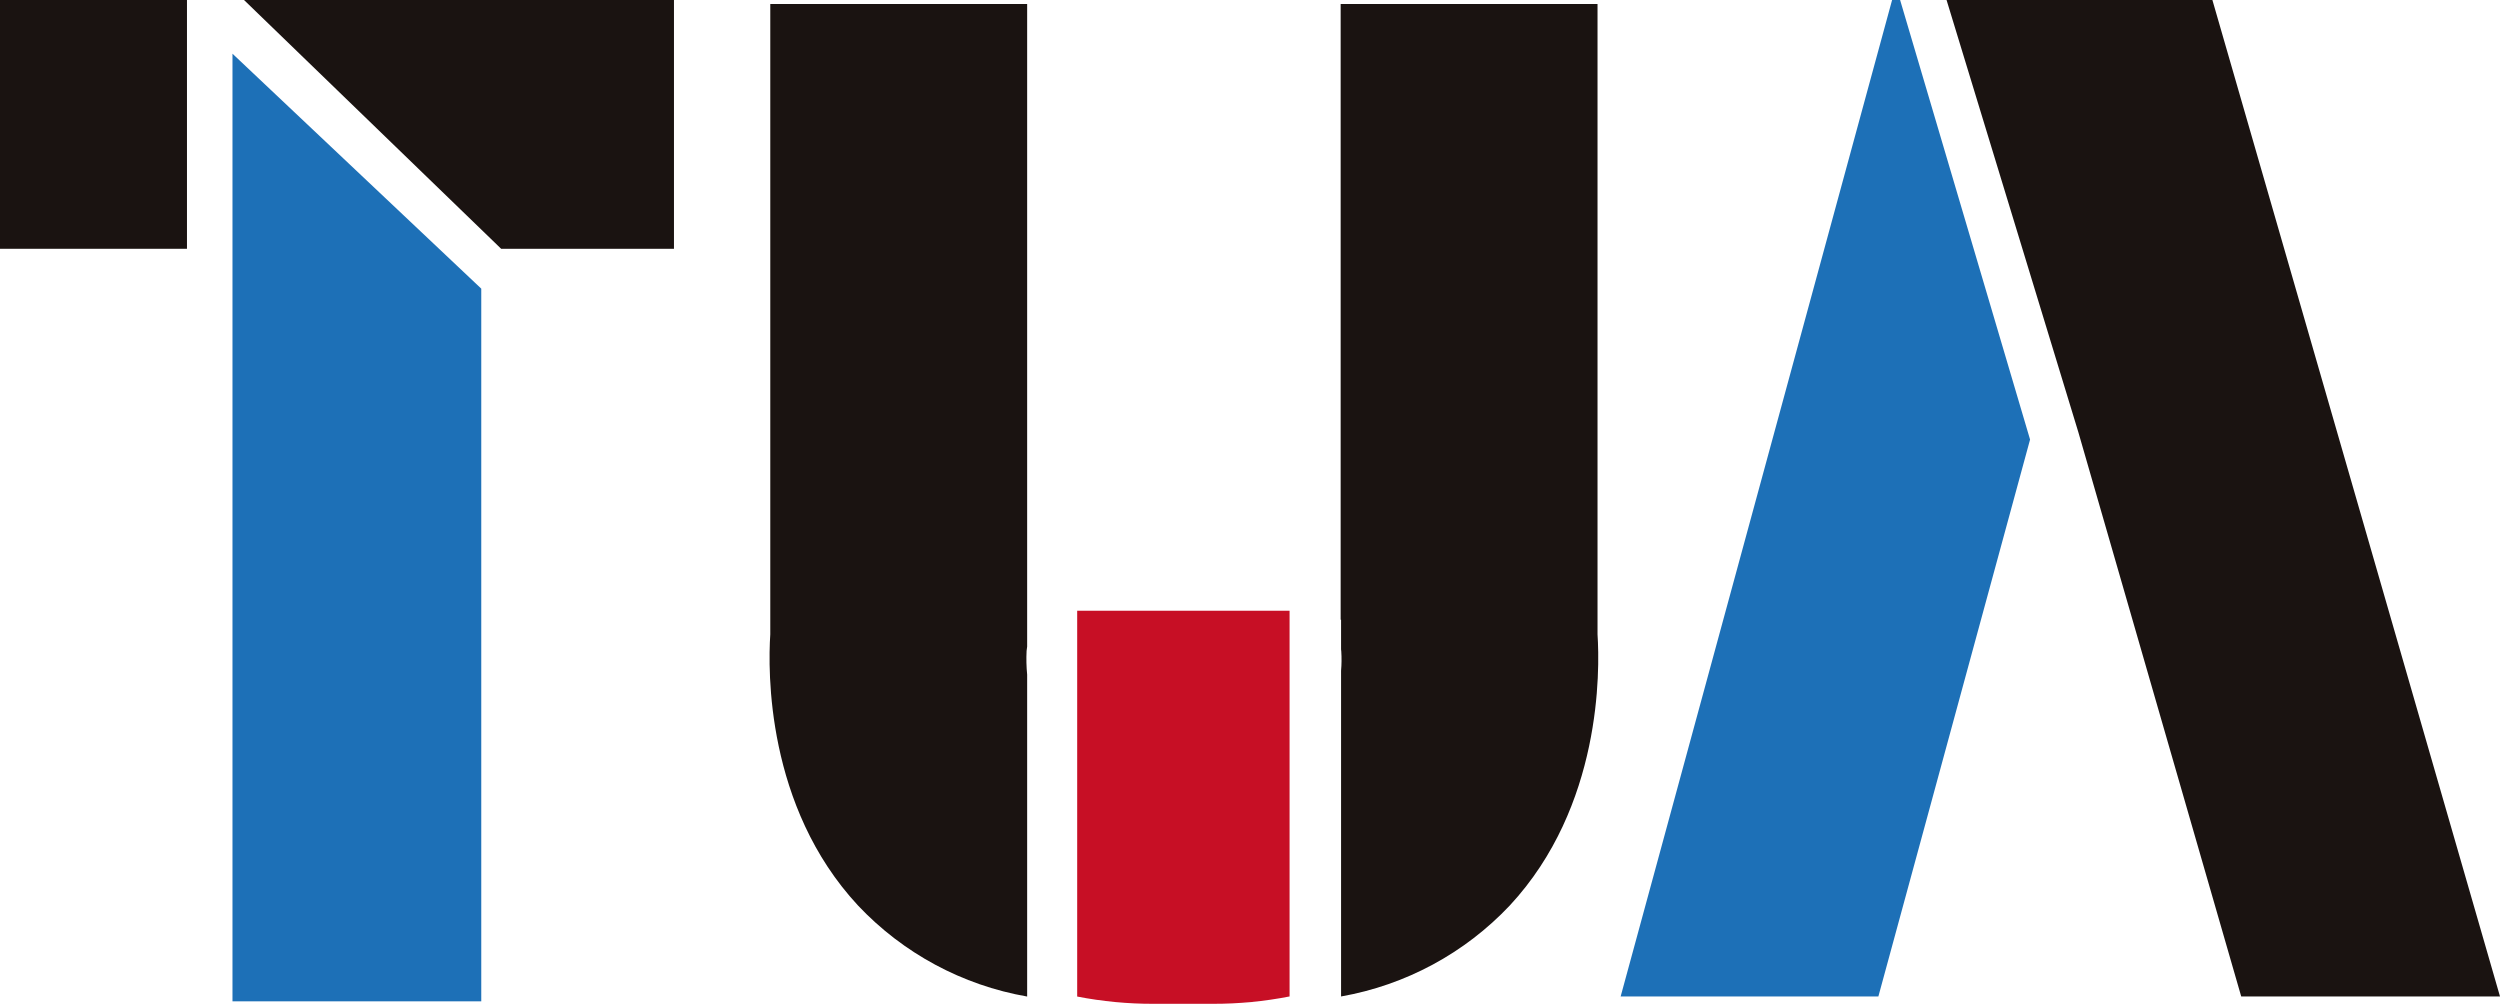
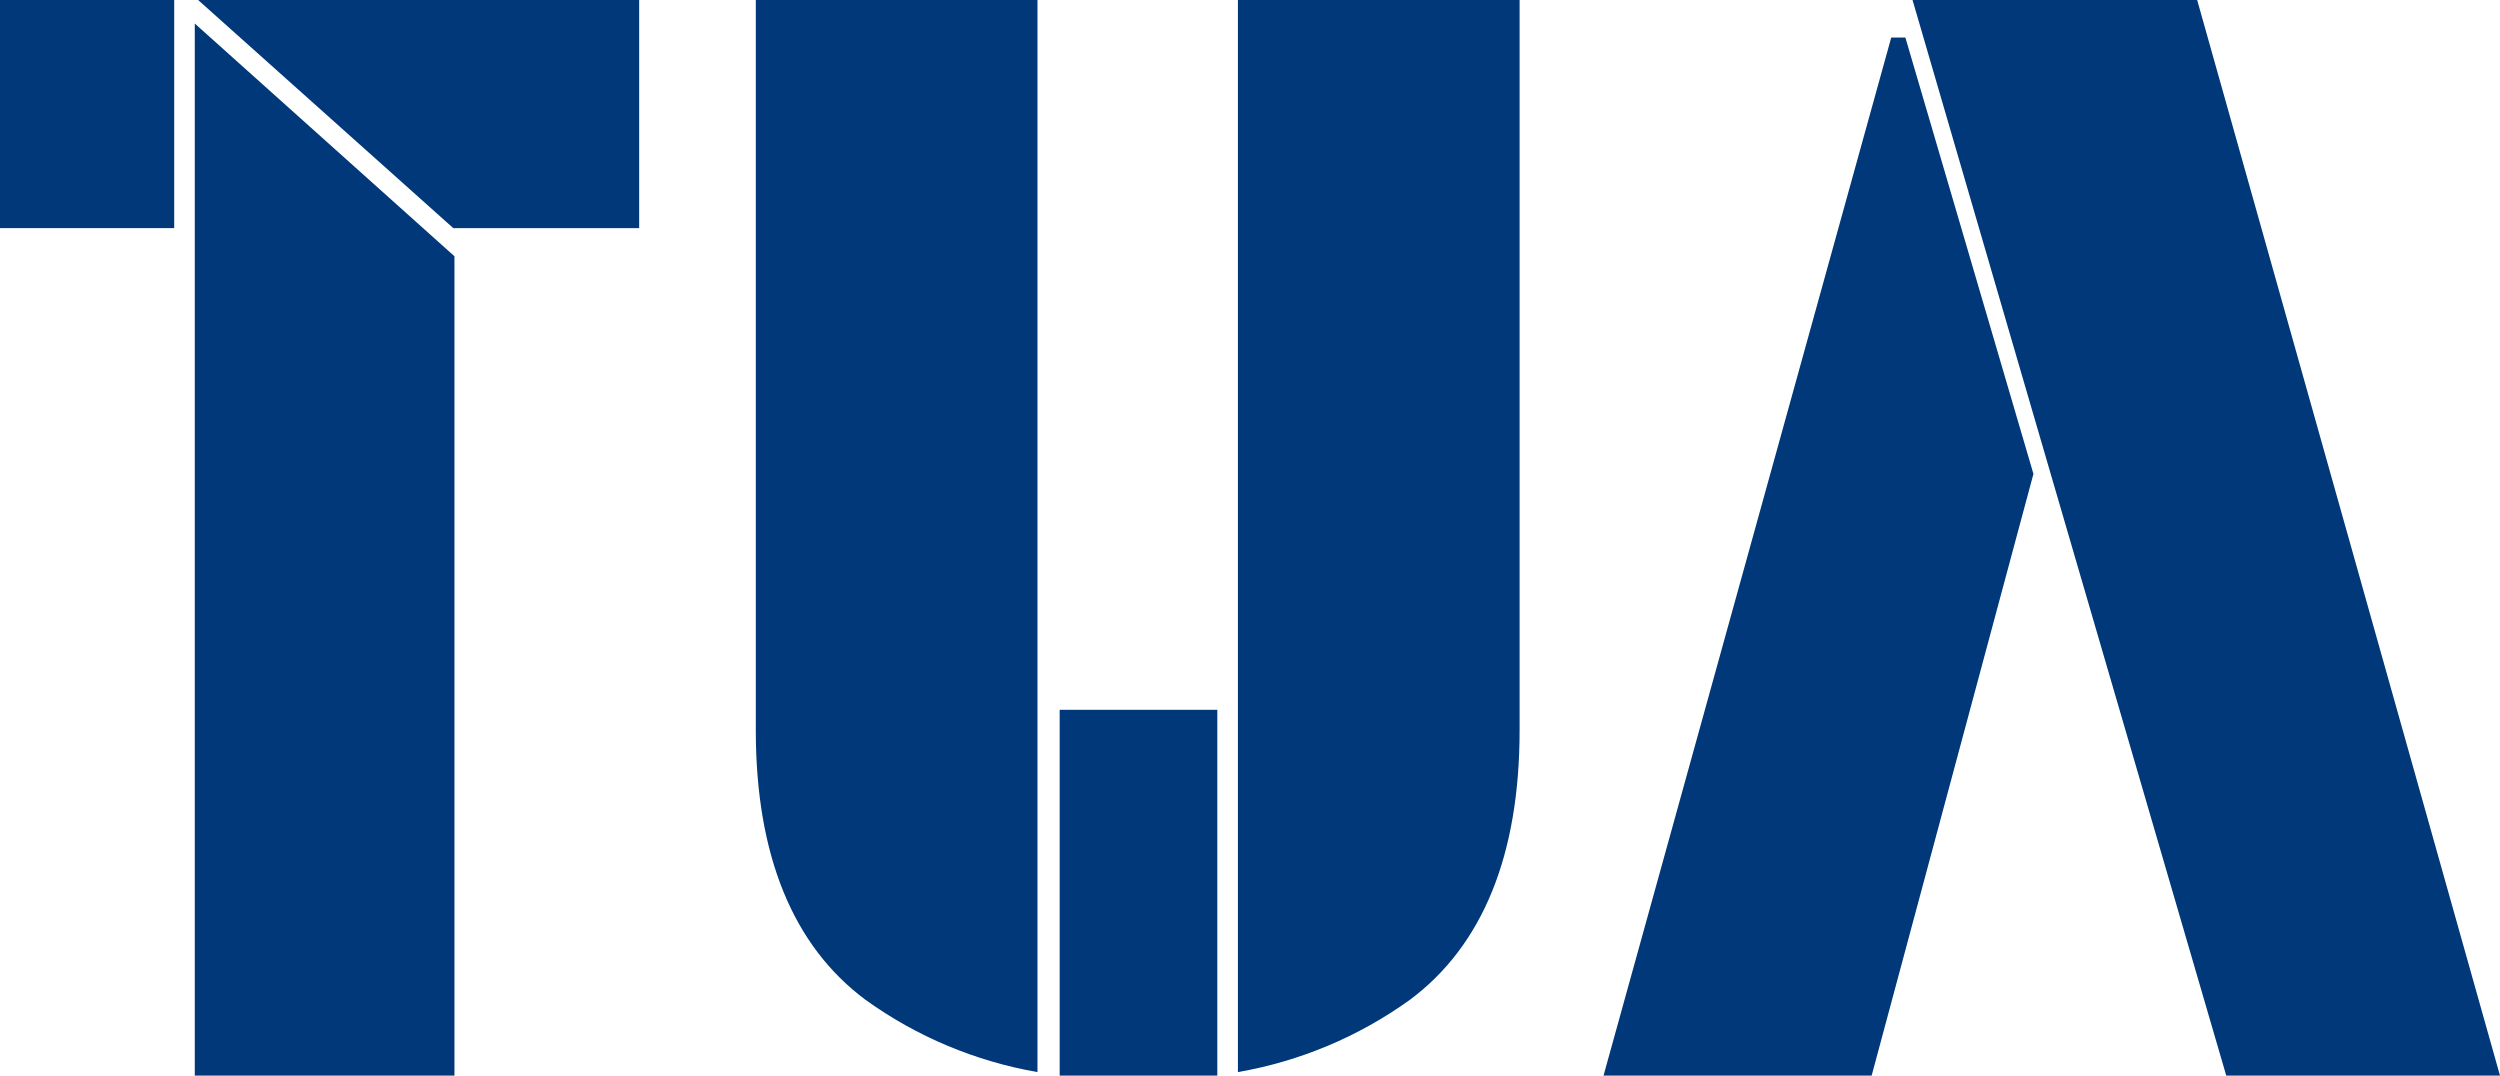
- <svg xmlns="http://www.w3.org/2000/svg" id="logo" width="164.8" height="66.172" viewBox="0 0 164.8 66.172">
-   <path id="Path_7087" data-name="Path 7087" d="M-1,0H11.325V16.4H-1Z" transform="translate(1 0)" fill="#1a1311" />
-   <path id="Path_7078" data-name="Path 7078" d="M25.436,0,42.387,16.4H53.779V0Z" transform="translate(-9.351 0)" fill="#1a1311" />
-   <path id="Path_7079" data-name="Path 7079" d="M24,69.159H40.4V22.179L24,6.691Z" transform="translate(-8.675 -3.151)" fill="#1d70b7" />
-   <path id="Path_7080" data-name="Path 7080" d="M149.823,127.874c.281-.014.552-.039.825-.061-.273.023-.544.046-.825.061" transform="translate(-67.918 -61.74)" fill="#1a1311" />
-   <path id="Path_7081" data-name="Path 7081" d="M178.985,42.055V.5H162.052V41.088h.027v1.952l.014.133a8.47,8.47,0,0,1-.014,1.279v21.47a20.086,20.086,0,0,0,11.125-6c6.066-6.535,5.937-15.483,5.781-17.869" transform="translate(-73.676 -0.235)" fill="#1a1311" />
-   <path id="Path_7082" data-name="Path 7082" d="M237.534,0h17.524l18.959,65.687H256.958l-10.73-37.175Z" transform="translate(-109.217 0)" fill="#1a1311" />
-   <path id="Path_7083" data-name="Path 7083" d="M215.354,0h-.528L196.932,65.687h16.989l10-36.712Z" transform="translate(-90.099 0)" fill="#1d70b7" />
-   <path id="Path_7084" data-name="Path 7084" d="M107.888,65.927V44.707a10.652,10.652,0,0,1-.037-1.567l.037-.28V.5H90.955V42.055c-.156,2.386-.285,11.334,5.781,17.869A20.078,20.078,0,0,0,107.888,65.927Z" transform="translate(-40.178 -0.235)" fill="#1a1311" />
-   <path id="Path_7085" data-name="Path 7085" d="M143.205,79.032H129.231v25.432a25.913,25.913,0,0,0,5.027.479h3.92a25.867,25.867,0,0,0,5.054-.485V79.032Z" transform="translate(-58.223 -38.772)" fill="#c70f25" />
-   <path id="Path_7086" data-name="Path 7086" d="M0,0H162.175V66.172H0Z" transform="translate(2.625 0)" fill="none" />
+ <svg xmlns="http://www.w3.org/2000/svg" id="logo" width="155" height="66.689" viewBox="0 0 155 66.689">
+   <defs>
+     <clipPath id="clip-path">
+       <rect id="Rectangle_2595" data-name="Rectangle 2595" width="155" height="66.689" fill="none" />
+     </clipPath>
+   </defs>
+   <path id="Path_10800" data-name="Path 10800" d="M72.612,22.66V73.991h16.1v-50.8l-16.1-14.43Z" transform="translate(-60.536 -7.302)" fill="#003879" />
+   <rect id="Rectangle_2593" data-name="Rectangle 2593" width="10.8" height="14.143" fill="#003879" />
+   <path id="Path_10801" data-name="Path 10801" d="M73.861,0,89.68,14.143h11.526V0Z" transform="translate(-61.578 0)" fill="#003879" />
+   <g id="Group_3802" data-name="Group 3802">
+     <g id="Group_3801" data-name="Group 3801" clip-path="url(#clip-path)">
+       <path id="Path_10802" data-name="Path 10802" d="M298.531,0V66.469a25.805,25.805,0,0,1-10.657-4.477c-4.516-3.358-6.806-8.981-6.806-16.712V0Z" transform="translate(-234.208)" fill="#003879" />
+       <path id="Path_10803" data-name="Path 10803" d="M477.816,0V45.28c0,7.731-2.291,13.354-6.809,16.713a25.815,25.815,0,0,1-10.655,4.476V0Z" transform="translate(-383.601)" fill="#003879" />
+       <rect id="Rectangle_2594" data-name="Rectangle 2594" width="9.773" height="22.683" transform="translate(65.7 44.006)" fill="#003879" />
+       <path id="Path_10804" data-name="Path 10804" d="M615.016,13.971l7.939,27.053L612.924,78.331H596.3l17.838-64.36Z" transform="translate(-496.882 -11.642)" fill="#003879" />
+       <path id="Path_10805" data-name="Path 10805" d="M728.87,0l18.776,66.689H730.674l-12.7-43.53L711.223,0Z" transform="translate(-592.646)" fill="#003879" />
+     </g>
+   </g>
</svg>
